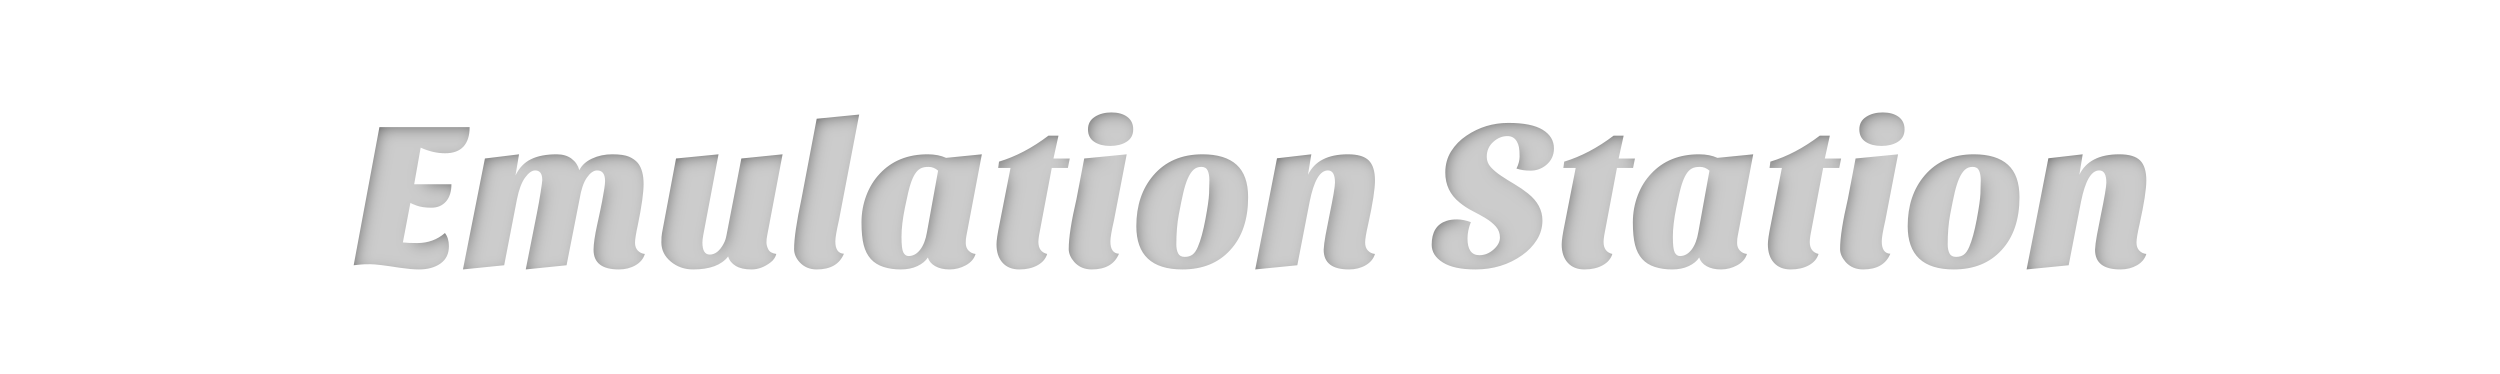
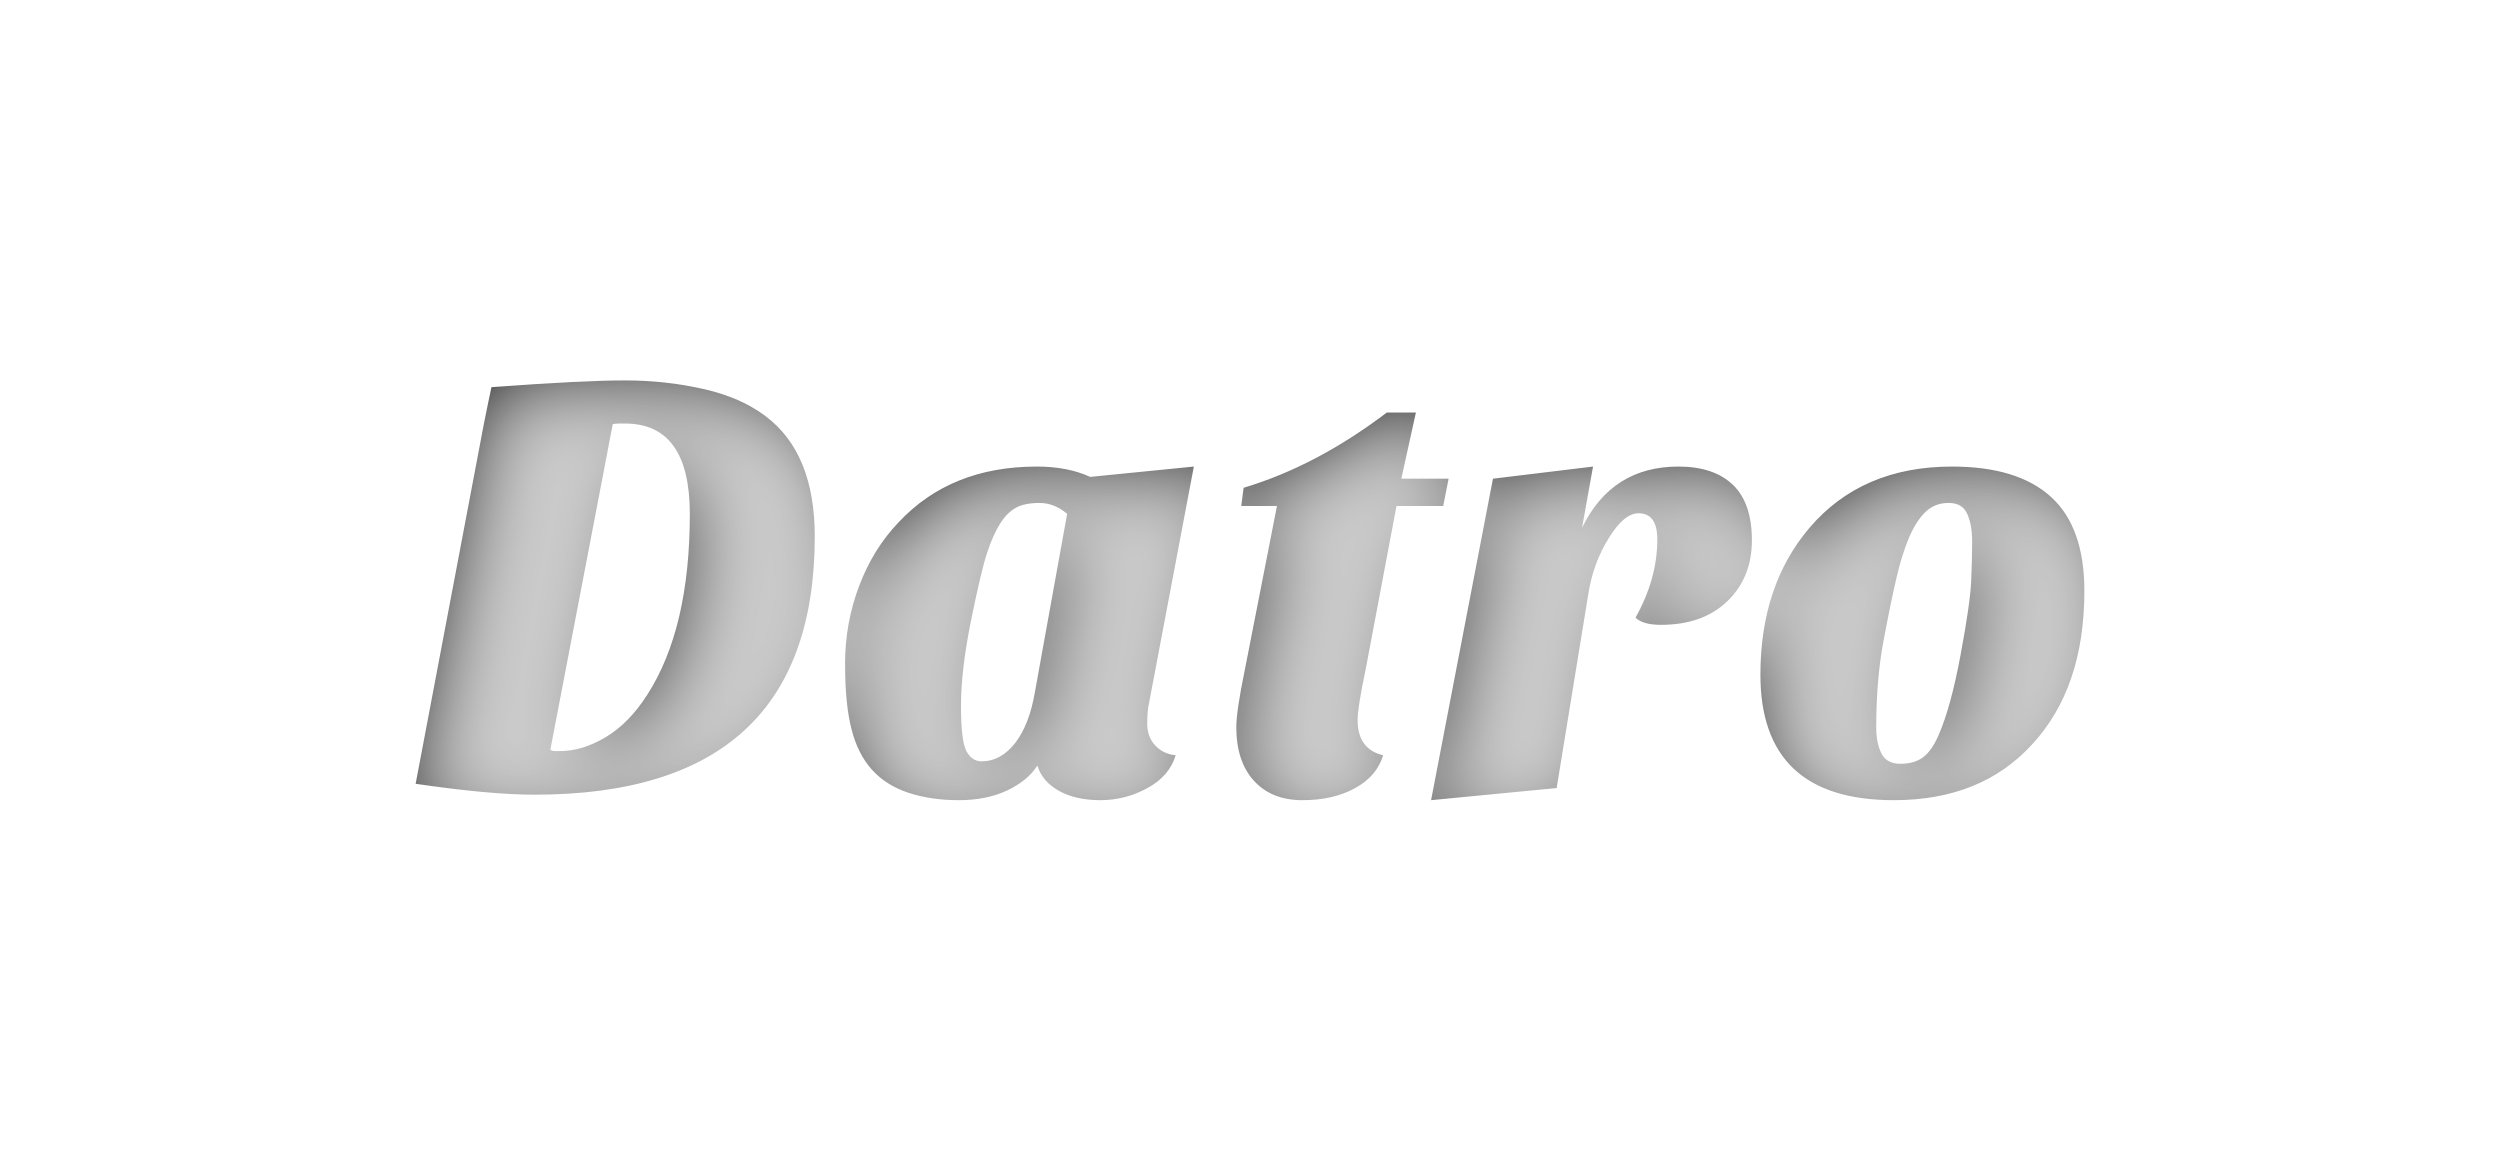
- <svg xmlns="http://www.w3.org/2000/svg" width="1194.317px" height="178.44px" viewBox="-347.159 -14.22 1194.317 178.44" style="background: rgba(0, 0, 0, 0);" preserveAspectRatio="xMidYMid">
+ <svg xmlns="http://www.w3.org/2000/svg" width="263.78px" height="122.021px" viewBox="118.11 13.989 263.78 122.021" style="background: rgba(0, 0, 0, 0);" preserveAspectRatio="xMidYMid">
  <defs>
    <filter id="editing-hole" x="-100%" y="-100%" width="300%" height="300%">
      <feFlood flood-color="#000" result="black" />
      <feMorphology operator="dilate" radius="2" in="SourceGraphic" result="erode" />
      <feGaussianBlur in="erode" stdDeviation="4" result="blur" />
      <feOffset in="blur" dx="2" dy="2" result="offset" />
      <feComposite operator="atop" in="offset" in2="black" result="merge" />
      <feComposite operator="in" in="merge" in2="SourceGraphic" result="inner-shadow" />
    </filter>
  </defs>
  <g filter="url(#editing-hole)">
-     <g transform="translate(-179, 112.5)">
-       <path d="M44.40-15.40L44.40-15.40L44.40-15.40Q46.30-13 46.30-9.10L46.30-9.10L46.30-9.10Q46.30-3.70 42.30-0.85L42.30-0.85L42.30-0.85Q38.30 2 32 2L32 2L32 2Q28.40 2 22.90 1.20L22.90 1.20L22.90 1.20Q12.10-0.50 8.80-0.50L8.80-0.50L8.80-0.50Q5.50-0.50 4.20-0.35L4.20-0.35L4.20-0.35Q2.90-0.20 0.80 0L0.80 0L13.10-66L56.20-66L56.20-66Q56.20-59.90 53.25-56.70L53.25-56.70L53.25-56.70Q50.30-53.50 44.50-53.50L44.50-53.50L44.50-53.50Q38.70-53.50 32.80-56.20L32.80-56.20L29.70-38.70L47.50-38.70L47.50-38.70Q47.50-33.40 44.90-30.45L44.90-30.45L44.90-30.45Q42.30-27.50 37.95-27.50L37.95-27.50L37.95-27.50Q33.60-27.50 30.90-28.50L30.90-28.50L30.90-28.50Q28.20-29.50 27.90-29.80L27.90-29.80L24.30-10.90L24.30-10.90Q26.70-10.60 31.20-10.60L31.20-10.60L31.20-10.60Q38.90-10.60 44.40-15.40ZM127.50 2L127.50 2L127.50 2Q115.40 2 115.40-7.40L115.40-7.40L115.40-7.40Q115.40-11.50 117.15-19.45L117.15-19.45L117.15-19.45Q118.90-27.40 119.50-30.60L119.50-30.60L119.50-30.60Q120.90-37.90 120.90-40.20L120.90-40.20L120.90-40.20Q120.90-45.30 117.10-45.30L117.10-45.30L117.10-45.30Q114.60-45.30 112.20-41.85L112.20-41.85L112.20-41.85Q109.80-38.40 108.70-31.50L108.70-31.50L102.50 0L83 2L88.40-25.20L88.40-25.20Q89.30-29.70 90.10-34.80L90.10-34.80L90.10-34.80Q90.90-39.90 90.90-40.70L90.90-40.70L90.90-40.70Q90.90-45.30 87.50-45.30L87.50-45.30L87.50-45.30Q85.20-45.30 82.70-41.90L82.70-41.90L82.70-41.90Q80.20-38.50 78.80-31.50L78.80-31.50L72.70 0L53.00 2L63.50-51L79.80-53L78.10-42.90L78.10-42.90Q80.70-48.30 85.50-50.65L85.50-50.65L85.50-50.65Q90.30-53 97.80-53L97.80-53L97.80-53Q102.10-53 104.90-50.90L104.90-50.90L104.90-50.90Q107.70-48.80 108.60-45.40L108.60-45.40L108.60-45.40Q110.30-48.90 114.65-50.95L114.65-50.95L114.65-50.95Q119-53 124.35-53L124.35-53L124.35-53Q129.70-53 132.35-51.85L132.35-51.85L132.35-51.85Q135-50.70 136.60-48.80L136.60-48.80L136.60-48.80Q139.30-45.30 139.30-38.90L139.30-38.90L139.30-38.90Q139.30-32.60 136.60-19.50L136.60-19.50L136.60-19.50Q135.20-13.10 135.20-10.75L135.20-10.75L135.20-10.75Q135.20-8.40 136.55-7L136.55-7L136.55-7Q137.90-5.60 139.90-5.40L139.90-5.40L139.90-5.40Q138.90-2 135.45 0L135.45 0L135.45 0Q132 2 127.50 2ZM179.70-4.20L179.70-4.20L179.70-4.20Q174.90 2 163 2L163 2L163 2Q156.80 2 152.30-1.75L152.30-1.75L152.30-1.75Q147.80-5.50 147.80-10.90L147.80-10.90L147.80-10.90Q147.80-13.90 148.10-15.40L148.10-15.40L154.80-51L175.10-53L167.80-14.40L167.80-14.40Q167.40-12.20 167.40-10.90L167.40-10.90L167.40-10.90Q167.40-5.10 170.90-5.10L170.90-5.10L170.90-5.10Q174.80-5.10 177.60-10.40L177.60-10.40L177.60-10.40Q178.50-12.10 178.90-14.30L178.90-14.30L186-51L205.70-53L198.30-14L198.30-14Q198-12.50 198-10.90L198-10.90L198-10.90Q198-9.30 198.90-7.55L198.90-7.55L198.90-7.55Q199.80-5.80 202.70-5.40L202.70-5.40L202.70-5.40Q202.10-3 200-1.40L200-1.40L200-1.40Q195.60 2 190.85 2L190.85 2L190.85 2Q186.10 2 183.30 0.30L183.30 0.30L183.30 0.30Q180.50-1.40 179.70-4.20ZM235-5.50L235-5.50L235-5.50Q231.90 2 222 2L222 2L222 2Q217 2 213.80-1.50L213.80-1.50L213.80-1.50Q211.20-4.40 211.20-7.70L211.20-7.70L211.20-7.70Q211.20-15.20 214.70-31.60L214.70-31.60L222-70L242.30-72L232.60-21.40L232.60-21.40Q230.90-14 230.90-11.40L230.90-11.40L230.90-11.40Q230.90-5.70 235-5.50ZM247.85-3L247.85-3L247.85-3Q245.50-5.60 244.45-9.70L244.45-9.70L244.45-9.70Q243.40-13.80 243.40-20.50L243.40-20.50L243.40-20.50Q243.40-27.20 245.70-33.30L245.70-33.30L245.70-33.30Q248-39.40 252.20-43.80L252.20-43.80L252.20-43.80Q260.80-53 275-53L275-53L275-53Q280.10-53 283.80-51.30L283.80-51.30L300.90-53L293.50-14L293.50-14Q293.20-12.80 293.20-10.60L293.20-10.60L293.20-10.60Q293.20-8.40 294.55-7L294.55-7L294.55-7Q295.90-5.60 297.90-5.40L297.90-5.40L297.90-5.40Q296.90-2 293.25 0L293.25 0L293.25 0Q289.60 2 285.50 2L285.50 2L285.50 2Q281.40 2 278.65 0.45L278.65 0.45L278.65 0.45Q275.90-1.10 275.10-3.70L275.10-3.70L275.10-3.70Q273.50-1.20 270.10 0.40L270.10 0.40L270.10 0.40Q266.70 2 262.15 2L262.15 2L262.15 2Q257.60 2 253.90 0.80L253.90 0.80L253.90 0.80Q250.20-0.40 247.85-3ZM268.95-43.60L268.95-43.60L268.95-43.60Q267.80-41.80 266.80-38.75L266.80-38.75L266.80-38.75Q265.80-35.70 264.15-27.55L264.15-27.55L264.15-27.55Q262.50-19.40 262.50-13.60L262.50-13.60L262.50-13.60Q262.50-7.80 263.40-6.10L263.40-6.10L263.40-6.10Q264.30-4.40 265.90-4.40L265.90-4.40L265.90-4.40Q269.10-4.40 271.45-7.45L271.45-7.45L271.45-7.45Q273.80-10.50 274.70-15.90L274.70-15.90L280-45.20L280-45.20Q277.90-47 275.45-47L275.45-47L275.45-47Q273-47 271.55-46.20L271.55-46.20L271.55-46.20Q270.10-45.40 268.95-43.60ZM307.90-10L307.90-10L307.90-10Q307.90-12.70 309.30-19.50L309.30-19.50L314.60-46.50L308.70-46.50L309.10-49.50L309.10-49.50Q321.10-53.10 332.70-61.90L332.70-61.90L337.50-61.90L335.10-51L342.90-51L342-46.50L334.30-46.50L329.20-19.50L329.20-19.50Q327.90-13.30 327.90-11.20L327.90-11.20L327.90-11.20Q327.90-6.40 332.10-5.40L332.10-5.40L332.10-5.40Q331.10-2 327.50 0L327.50 0L327.50 0Q323.90 2 318.80 2L318.80 2L318.80 2Q313.70 2 310.80-1.20L310.80-1.20L310.80-1.20Q307.90-4.40 307.90-10ZM366.40-5.50L366.40-5.50L366.40-5.50Q363.30 2 353.40 2L353.40 2L353.40 2Q348.30 2 345.10-1.50L345.10-1.50L345.10-1.50Q342.40-4.60 342.40-7.70L342.40-7.70L342.40-7.70Q342.40-15.80 346.10-31.60L346.10-31.60L349.80-51L370.10-53L364.00-21.40L364.00-21.40Q362.30-14 362.30-11.40L362.30-11.40L362.30-11.40Q362.30-5.70 366.40-5.50ZM351.60-64.90L351.60-64.90L351.60-64.90Q351.60-68.80 354.85-70.90L354.85-70.90L354.85-70.90Q358.10-73 362.80-73L362.80-73L362.80-73Q367.50-73 370.35-70.90L370.35-70.90L370.35-70.90Q373.20-68.80 373.20-64.90L373.20-64.90L373.20-64.90Q373.20-61 370.05-59L370.05-59L370.05-59Q366.90-57 362.20-57L362.20-57L362.20-57Q357.50-57 354.55-59L354.55-59L354.55-59Q351.60-61 351.60-64.90ZM396.70 2L396.70 2L396.70 2Q374.70 2 374.70-18.70L374.70-18.70L374.70-18.70Q374.70-33.40 382.80-42.90L382.80-42.90L382.80-42.90Q391.40-53 406.30-53L406.30-53L406.30-53Q417.10-53 422.60-48L422.60-48L422.60-48Q428.10-43 428.10-32.50L428.10-32.50L428.10-32.50Q428.10-16.50 419.50-7.20L419.50-7.20L419.50-7.20Q411.10 2 396.70 2ZM399.30-41.50L399.30-41.50L399.30-41.50Q398.10-38.80 397.15-34.75L397.15-34.75L397.15-34.75Q396.20-30.70 395.00-24.30L395.00-24.30L395.00-24.30Q393.80-17.90 393.80-10L393.80-10L393.80-10Q393.80-7.40 394.65-5.70L394.65-5.70L394.65-5.70Q395.50-4 397.80-4L397.80-4L397.80-4Q400.10-4 401.55-5.10L401.55-5.10L401.55-5.10Q403.00-6.20 404.10-8.80L404.10-8.80L404.10-8.80Q406.10-13.40 407.70-21.95L407.70-21.95L407.70-21.95Q409.30-30.50 409.45-34.20L409.45-34.20L409.45-34.20Q409.60-37.90 409.60-40.65L409.60-40.65L409.60-40.65Q409.60-43.40 408.80-45.20L408.80-45.20L408.80-45.20Q408.00-47 405.75-47L405.75-47L405.75-47Q403.50-47 402.00-45.60L402.00-45.60L402.00-45.60Q400.50-44.20 399.30-41.50ZM476.30 2L476.30 2L476.30 2Q464.20 2 464.20-7.40L464.20-7.40L464.20-7.40Q464.30-10 465.10-14.40L465.10-14.40L466.90-23.60L466.90-23.60Q469.60-36.60 469.60-39.50L469.60-39.50L469.60-39.50Q469.60-45.30 466.20-45.30L466.20-45.30L466.20-45.30Q460.50-45.30 457.50-30.40L457.50-30.40L451.60 0L431.50 2L441.90-51.10L458.30-53L456.70-43.20L456.70-43.20Q461.40-53 475.80-53L475.80-53L475.80-53Q482.80-53 485.75-50.05L485.75-50.05L485.75-50.05Q488.70-47.10 488.70-40.50L488.70-40.50L488.70-40.50Q488.70-34.30 485.50-19.80L485.50-19.80L485.50-19.80Q484.00-13.30 484.00-10.85L484.00-10.85L484.00-10.85Q484.00-8.40 485.35-7L485.35-7L485.35-7Q486.70-5.60 488.70-5.40L488.70-5.40L488.70-5.40Q487.70-2 484.25 0L484.25 0L484.25 0Q480.80 2 476.30 2ZM556.30-46.20L556.30-46.20L556.30-46.20Q557.80-49.20 557.80-52L557.80-52L557.80-52Q557.80-54.80 557.50-56.35L557.50-56.35L557.50-56.35Q557.20-57.90 556.50-59.10L556.50-59.10L556.50-59.10Q555-61.70 552-61.70L552-61.70L552-61.70Q548.30-61.70 545.30-59L545.30-59L545.30-59Q542.10-56.20 542.10-51.80L542.10-51.80L542.10-51.80Q542.10-49 544.05-46.85L544.05-46.85L544.05-46.85Q546-44.70 549-42.70L549-42.70L549-42.70Q552-40.70 555.40-38.70L555.40-38.70L555.40-38.70Q558.80-36.70 561.80-34.30L561.80-34.30L561.80-34.30Q568.70-28.80 568.70-21.40L568.70-21.40L568.70-21.40Q568.70-16.40 566.05-12.15L566.05-12.15L566.05-12.15Q563.40-7.90 559-4.80L559-4.80L559-4.80Q549.40 2 536.70 2L536.70 2L536.70 2Q526.40 2 521.10-1.35L521.10-1.35L521.10-1.35Q515.80-4.70 515.80-9.80L515.80-9.80L515.80-9.80Q515.80-18.90 522.90-21.20L522.90-21.20L522.90-21.20Q524.90-21.90 527.95-21.90L527.95-21.90L527.95-21.90Q531-21.90 534.50-20.60L534.50-20.60L534.50-20.60Q532.90-16.50 532.90-12.80L532.90-12.80L532.90-12.80Q532.90-4.80 538.60-4.80L538.60-4.80L538.60-4.80Q542.30-4.80 545.35-7.50L545.35-7.50L545.35-7.50Q548.40-10.20 548.40-13.25L548.40-13.25L548.40-13.25Q548.40-16.30 546.45-18.50L546.45-18.50L546.45-18.50Q544.50-20.70 541.60-22.45L541.60-22.45L541.60-22.45Q538.70-24.20 535.35-25.90L535.35-25.90L535.35-25.90Q532-27.60 529.10-30L529.10-30L529.10-30Q522.30-35.50 522.30-44.30L522.30-44.30L522.30-44.30Q522.30-50 525.10-54.45L525.10-54.45L525.10-54.45Q527.90-58.90 532.40-61.90L532.40-61.90L532.40-61.90Q541.40-68 552.45-68L552.45-68L552.45-68Q563.50-68 568.85-64.70L568.85-64.70L568.85-64.70Q574.20-61.40 574.20-55.80L574.20-55.80L574.20-55.80Q574.20-50.90 570.40-47.80L570.40-47.80L570.40-47.80Q567.10-45.20 563.10-45.20L563.10-45.20L563.10-45.20Q559.10-45.20 556.30-46.20ZM577.90-10L577.90-10L577.90-10Q577.90-12.70 579.30-19.50L579.30-19.50L584.60-46.50L578.70-46.50L579.10-49.50L579.10-49.50Q591.10-53.10 602.70-61.90L602.70-61.90L607.50-61.90L605.10-51L612.90-51L612-46.50L604.30-46.50L599.20-19.50L599.20-19.50Q597.90-13.30 597.90-11.20L597.90-11.20L597.90-11.20Q597.90-6.40 602.10-5.40L602.10-5.40L602.10-5.40Q601.10-2 597.50 0L597.50 0L597.50 0Q593.90 2 588.80 2L588.80 2L588.80 2Q583.70 2 580.80-1.20L580.80-1.20L580.80-1.20Q577.90-4.40 577.90-10ZM616.35-3L616.35-3L616.35-3Q614.00-5.60 612.95-9.70L612.95-9.70L612.95-9.70Q611.90-13.80 611.90-20.50L611.90-20.50L611.90-20.50Q611.90-27.20 614.20-33.30L614.20-33.30L614.20-33.30Q616.50-39.40 620.70-43.80L620.70-43.80L620.70-43.80Q629.30-53 643.50-53L643.50-53L643.50-53Q648.60-53 652.30-51.30L652.30-51.30L669.40-53L662.00-14L662.00-14Q661.70-12.80 661.70-10.60L661.70-10.60L661.70-10.60Q661.70-8.40 663.05-7L663.05-7L663.05-7Q664.40-5.60 666.40-5.40L666.40-5.40L666.40-5.40Q665.40-2 661.75 0L661.75 0L661.75 0Q658.10 2 654.00 2L654.00 2L654.00 2Q649.90 2 647.15 0.45L647.15 0.45L647.15 0.45Q644.40-1.10 643.60-3.70L643.60-3.70L643.60-3.70Q642.00-1.20 638.60 0.40L638.60 0.40L638.60 0.40Q635.20 2 630.65 2L630.65 2L630.65 2Q626.10 2 622.40 0.80L622.40 0.80L622.40 0.80Q618.70-0.40 616.35-3ZM637.45-43.60L637.45-43.60L637.45-43.60Q636.30-41.80 635.30-38.75L635.30-38.75L635.30-38.75Q634.30-35.70 632.65-27.55L632.65-27.55L632.65-27.55Q631.00-19.40 631.00-13.60L631.00-13.60L631.00-13.60Q631.00-7.80 631.90-6.10L631.90-6.10L631.90-6.10Q632.80-4.40 634.40-4.40L634.40-4.40L634.40-4.40Q637.60-4.40 639.95-7.45L639.95-7.45L639.95-7.45Q642.30-10.50 643.20-15.90L643.20-15.90L648.50-45.20L648.50-45.20Q646.40-47 643.95-47L643.95-47L643.95-47Q641.50-47 640.05-46.20L640.05-46.20L640.05-46.20Q638.60-45.40 637.45-43.60ZM676.40-10L676.40-10L676.40-10Q676.40-12.70 677.80-19.50L677.80-19.50L683.10-46.50L677.20-46.50L677.60-49.50L677.60-49.50Q689.60-53.10 701.20-61.90L701.20-61.90L706-61.90L703.60-51L711.40-51L710.50-46.50L702.80-46.50L697.70-19.50L697.70-19.50Q696.40-13.30 696.40-11.20L696.40-11.20L696.40-11.20Q696.40-6.40 700.60-5.40L700.60-5.40L700.60-5.40Q699.60-2 696 0L696 0L696 0Q692.40 2 687.30 2L687.30 2L687.30 2Q682.20 2 679.30-1.20L679.30-1.20L679.30-1.20Q676.40-4.40 676.40-10ZM734.90-5.50L734.90-5.50L734.90-5.50Q731.80 2 721.90 2L721.90 2L721.90 2Q716.80 2 713.60-1.50L713.60-1.50L713.60-1.50Q710.90-4.60 710.90-7.70L710.90-7.70L710.90-7.70Q710.90-15.80 714.60-31.60L714.60-31.60L718.30-51L738.60-53L732.50-21.40L732.50-21.40Q730.80-14 730.80-11.40L730.80-11.40L730.80-11.40Q730.80-5.70 734.90-5.50ZM720.10-64.90L720.10-64.90L720.10-64.90Q720.10-68.80 723.35-70.90L723.35-70.90L723.35-70.90Q726.60-73 731.30-73L731.30-73L731.30-73Q736-73 738.85-70.90L738.85-70.90L738.85-70.90Q741.70-68.80 741.70-64.90L741.70-64.90L741.70-64.90Q741.70-61 738.55-59L738.55-59L738.55-59Q735.40-57 730.70-57L730.70-57L730.70-57Q726-57 723.05-59L723.05-59L723.05-59Q720.10-61 720.10-64.90ZM765.20 2L765.20 2L765.20 2Q743.20 2 743.20-18.70L743.20-18.70L743.20-18.70Q743.20-33.40 751.30-42.90L751.30-42.90L751.30-42.90Q759.90-53 774.80-53L774.80-53L774.80-53Q785.60-53 791.10-48L791.10-48L791.10-48Q796.60-43 796.60-32.50L796.60-32.50L796.60-32.50Q796.60-16.50 788-7.20L788-7.20L788-7.20Q779.60 2 765.20 2ZM767.80-41.50L767.80-41.50L767.80-41.50Q766.60-38.80 765.65-34.75L765.65-34.75L765.65-34.75Q764.70-30.70 763.50-24.30L763.50-24.30L763.50-24.30Q762.30-17.90 762.30-10L762.30-10L762.30-10Q762.30-7.40 763.15-5.70L763.15-5.70L763.15-5.70Q764-4 766.30-4L766.30-4L766.30-4Q768.60-4 770.05-5.10L770.05-5.10L770.05-5.10Q771.50-6.20 772.60-8.80L772.60-8.80L772.60-8.80Q774.60-13.40 776.20-21.95L776.20-21.95L776.20-21.95Q777.80-30.50 777.95-34.20L777.95-34.20L777.95-34.20Q778.10-37.90 778.10-40.65L778.10-40.65L778.10-40.65Q778.10-43.40 777.30-45.20L777.30-45.20L777.30-45.20Q776.50-47 774.25-47L774.25-47L774.25-47Q772-47 770.50-45.60L770.50-45.60L770.50-45.60Q769-44.20 767.80-41.50ZM844.80 2L844.80 2L844.80 2Q832.70 2 832.70-7.40L832.70-7.40L832.70-7.40Q832.80-10 833.60-14.40L833.60-14.40L835.40-23.60L835.40-23.60Q838.10-36.60 838.10-39.50L838.10-39.50L838.10-39.50Q838.10-45.30 834.70-45.30L834.70-45.30L834.70-45.30Q829.00-45.30 826.00-30.40L826.00-30.40L820.10 0L800.00 2L810.40-51.10L826.80-53L825.20-43.20L825.20-43.20Q829.90-53 844.30-53L844.30-53L844.30-53Q851.30-53 854.25-50.05L854.25-50.05L854.25-50.05Q857.20-47.10 857.20-40.50L857.20-40.50L857.20-40.50Q857.20-34.30 854.00-19.80L854.00-19.80L854.00-19.80Q852.50-13.30 852.50-10.85L852.50-10.85L852.50-10.85Q852.50-8.40 853.85-7L853.85-7L853.85-7Q855.20-5.60 857.20-5.40L857.20-5.40L857.20-5.40Q856.20-2 852.75 0L852.75 0L852.75 0Q849.30 2 844.80 2Z" fill="#ccc" />
+     <g transform="translate(161.455, 97.13719)">
+       <path d="M42.62-26.56L42.62-26.56L42.62-26.56Q42.62 0.70 13.06 0.70L13.06 0.70L13.06 0.70Q8.32 0.70 0.51-0.45L0.51-0.45L7.68-38.27L7.68-38.27Q8.19-40.83 8.51-42.30L8.51-42.30L8.51-42.30Q18.24-43.01 22.56-43.01L22.56-43.01L22.56-43.01Q26.88-43.01 30.85-42.11L30.85-42.11L30.85-42.11Q34.82-41.22 37.44-39.23L37.44-39.23L37.44-39.23Q42.62-35.33 42.62-26.56ZM29.44-28.93L29.44-28.93L29.44-28.93Q29.44-38.46 22.59-38.46L22.59-38.46L21.95-38.46L21.95-38.46Q21.63-38.46 21.31-38.40L21.31-38.40L14.72-4.03L14.72-4.03Q14.98-3.90 15.23-3.90L15.23-3.90L15.74-3.90L15.74-3.90Q18.11-3.90 20.58-5.38L20.58-5.38L20.58-5.38Q23.04-6.85 24.96-9.86L24.96-9.86L24.96-9.86Q29.44-16.83 29.44-28.93ZM48.67-1.92L48.67-1.92L48.67-1.92Q47.17-3.58 46.50-6.21L46.50-6.21L46.50-6.21Q45.82-8.83 45.82-13.12L45.82-13.12L45.82-13.12Q45.82-17.41 47.30-21.31L47.30-21.31L47.30-21.31Q48.77-25.22 51.46-28.03L51.46-28.03L51.46-28.03Q56.96-33.92 66.05-33.92L66.05-33.92L66.05-33.92Q69.31-33.92 71.68-32.83L71.68-32.83L82.62-33.92L77.89-8.96L77.89-8.96Q77.70-8.19 77.70-6.78L77.70-6.78L77.70-6.78Q77.70-5.38 78.56-4.48L78.56-4.48L78.56-4.48Q79.42-3.58 80.70-3.46L80.70-3.46L80.70-3.46Q80.06-1.28 77.73 0L77.73 0L77.73 0Q75.39 1.28 72.77 1.28L72.77 1.28L72.77 1.28Q70.14 1.28 68.38 0.29L68.38 0.29L68.38 0.29Q66.62-0.70 66.11-2.37L66.11-2.37L66.11-2.37Q65.09-0.77 62.91 0.26L62.91 0.26L62.91 0.26Q60.74 1.28 57.82 1.28L57.82 1.28L57.82 1.28Q54.91 1.28 52.54 0.51L52.54 0.51L52.54 0.51Q50.18-0.26 48.67-1.92ZM62.18-27.90L62.18-27.90L62.18-27.90Q61.44-26.75 60.80-24.80L60.80-24.80L60.80-24.80Q60.16-22.85 59.10-17.63L59.10-17.63L59.10-17.63Q58.05-12.42 58.05-8.70L58.05-8.70L58.05-8.70Q58.05-4.99 58.62-3.90L58.62-3.90L58.62-3.90Q59.20-2.82 60.22-2.82L60.22-2.82L60.22-2.82Q62.27-2.82 63.78-4.77L63.78-4.77L63.78-4.77Q65.28-6.72 65.86-10.18L65.86-10.18L69.25-28.93L69.25-28.93Q67.90-30.08 66.34-30.08L66.34-30.08L66.34-30.08Q64.77-30.08 63.84-29.57L63.84-29.57L63.84-29.57Q62.91-29.06 62.18-27.90ZM87.10-6.40L87.10-6.40L87.10-6.40Q87.10-8.13 88-12.48L88-12.48L91.39-29.76L87.62-29.76L87.87-31.68L87.87-31.68Q95.55-33.98 102.98-39.62L102.98-39.62L106.05-39.62L104.51-32.64L109.50-32.64L108.93-29.76L104-29.76L100.74-12.48L100.74-12.48Q99.90-8.51 99.90-7.17L99.90-7.17L99.90-7.17Q99.90-4.10 102.59-3.46L102.59-3.46L102.59-3.46Q101.95-1.28 99.65 0L99.65 0L99.65 0Q97.34 1.28 94.08 1.28L94.08 1.28L94.08 1.28Q90.82 1.28 88.96-0.77L88.96-0.77L88.96-0.77Q87.10-2.82 87.10-6.40ZM129.22-17.98L129.22-17.98L129.22-17.98Q131.52-22.08 131.52-26.24L131.52-26.24L131.52-26.24Q131.52-28.99 129.54-28.99L129.54-28.99L129.54-28.99Q128-28.99 126.40-26.37L126.40-26.37L126.40-26.37Q124.74-23.74 124.22-20.35L124.22-20.35L120.90 0L107.65 1.28L114.18-32.64L124.74-33.92L123.58-27.46L123.58-27.46Q126.72-33.92 133.76-33.92L133.76-33.92L133.76-33.92Q137.47-33.92 139.49-32L139.49-32L139.49-32Q141.50-30.08 141.50-26.14L141.50-26.14L141.50-26.14Q141.50-22.21 138.91-19.71L138.91-19.71L138.91-19.71Q136.32-17.22 131.90-17.22L131.90-17.22L131.90-17.22Q129.98-17.22 129.22-17.98ZM156.48 1.28L156.48 1.28L156.48 1.28Q142.40 1.28 142.40-11.97L142.40-11.97L142.40-11.97Q142.40-21.38 147.58-27.46L147.58-27.46L147.58-27.46Q153.09-33.92 162.62-33.92L162.62-33.92L162.62-33.92Q169.54-33.92 173.06-30.72L173.06-30.72L173.06-30.72Q176.58-27.52 176.58-20.80L176.58-20.80L176.58-20.80Q176.58-10.56 171.07-4.61L171.07-4.61L171.07-4.61Q165.70 1.28 156.48 1.28ZM158.14-26.56L158.14-26.56L158.14-26.56Q157.38-24.83 156.77-22.24L156.77-22.24L156.77-22.24Q156.16-19.65 155.39-15.55L155.39-15.55L155.39-15.55Q154.62-11.46 154.62-6.40L154.62-6.40L154.62-6.40Q154.62-4.74 155.17-3.65L155.17-3.65L155.17-3.65Q155.71-2.56 157.18-2.56L157.18-2.56L157.18-2.56Q158.66-2.56 159.58-3.26L159.58-3.26L159.58-3.26Q160.51-3.97 161.22-5.63L161.22-5.63L161.22-5.63Q162.50-8.58 163.52-14.05L163.52-14.05L163.52-14.05Q164.54-19.52 164.64-21.89L164.64-21.89L164.64-21.89Q164.74-24.26 164.74-26.02L164.74-26.02L164.74-26.02Q164.74-27.78 164.22-28.93L164.22-28.93L164.22-28.93Q163.71-30.08 162.27-30.08L162.27-30.08L162.27-30.08Q160.83-30.08 159.87-29.18L159.87-29.18L159.87-29.18Q158.91-28.29 158.14-26.56Z" fill="#ccc" />
    </g>
  </g>
  <style>text {
  font-size: 64px;
  font-family: Arial Black;
  dominant-baseline: central;
  text-anchor: middle;
}</style>
</svg>
